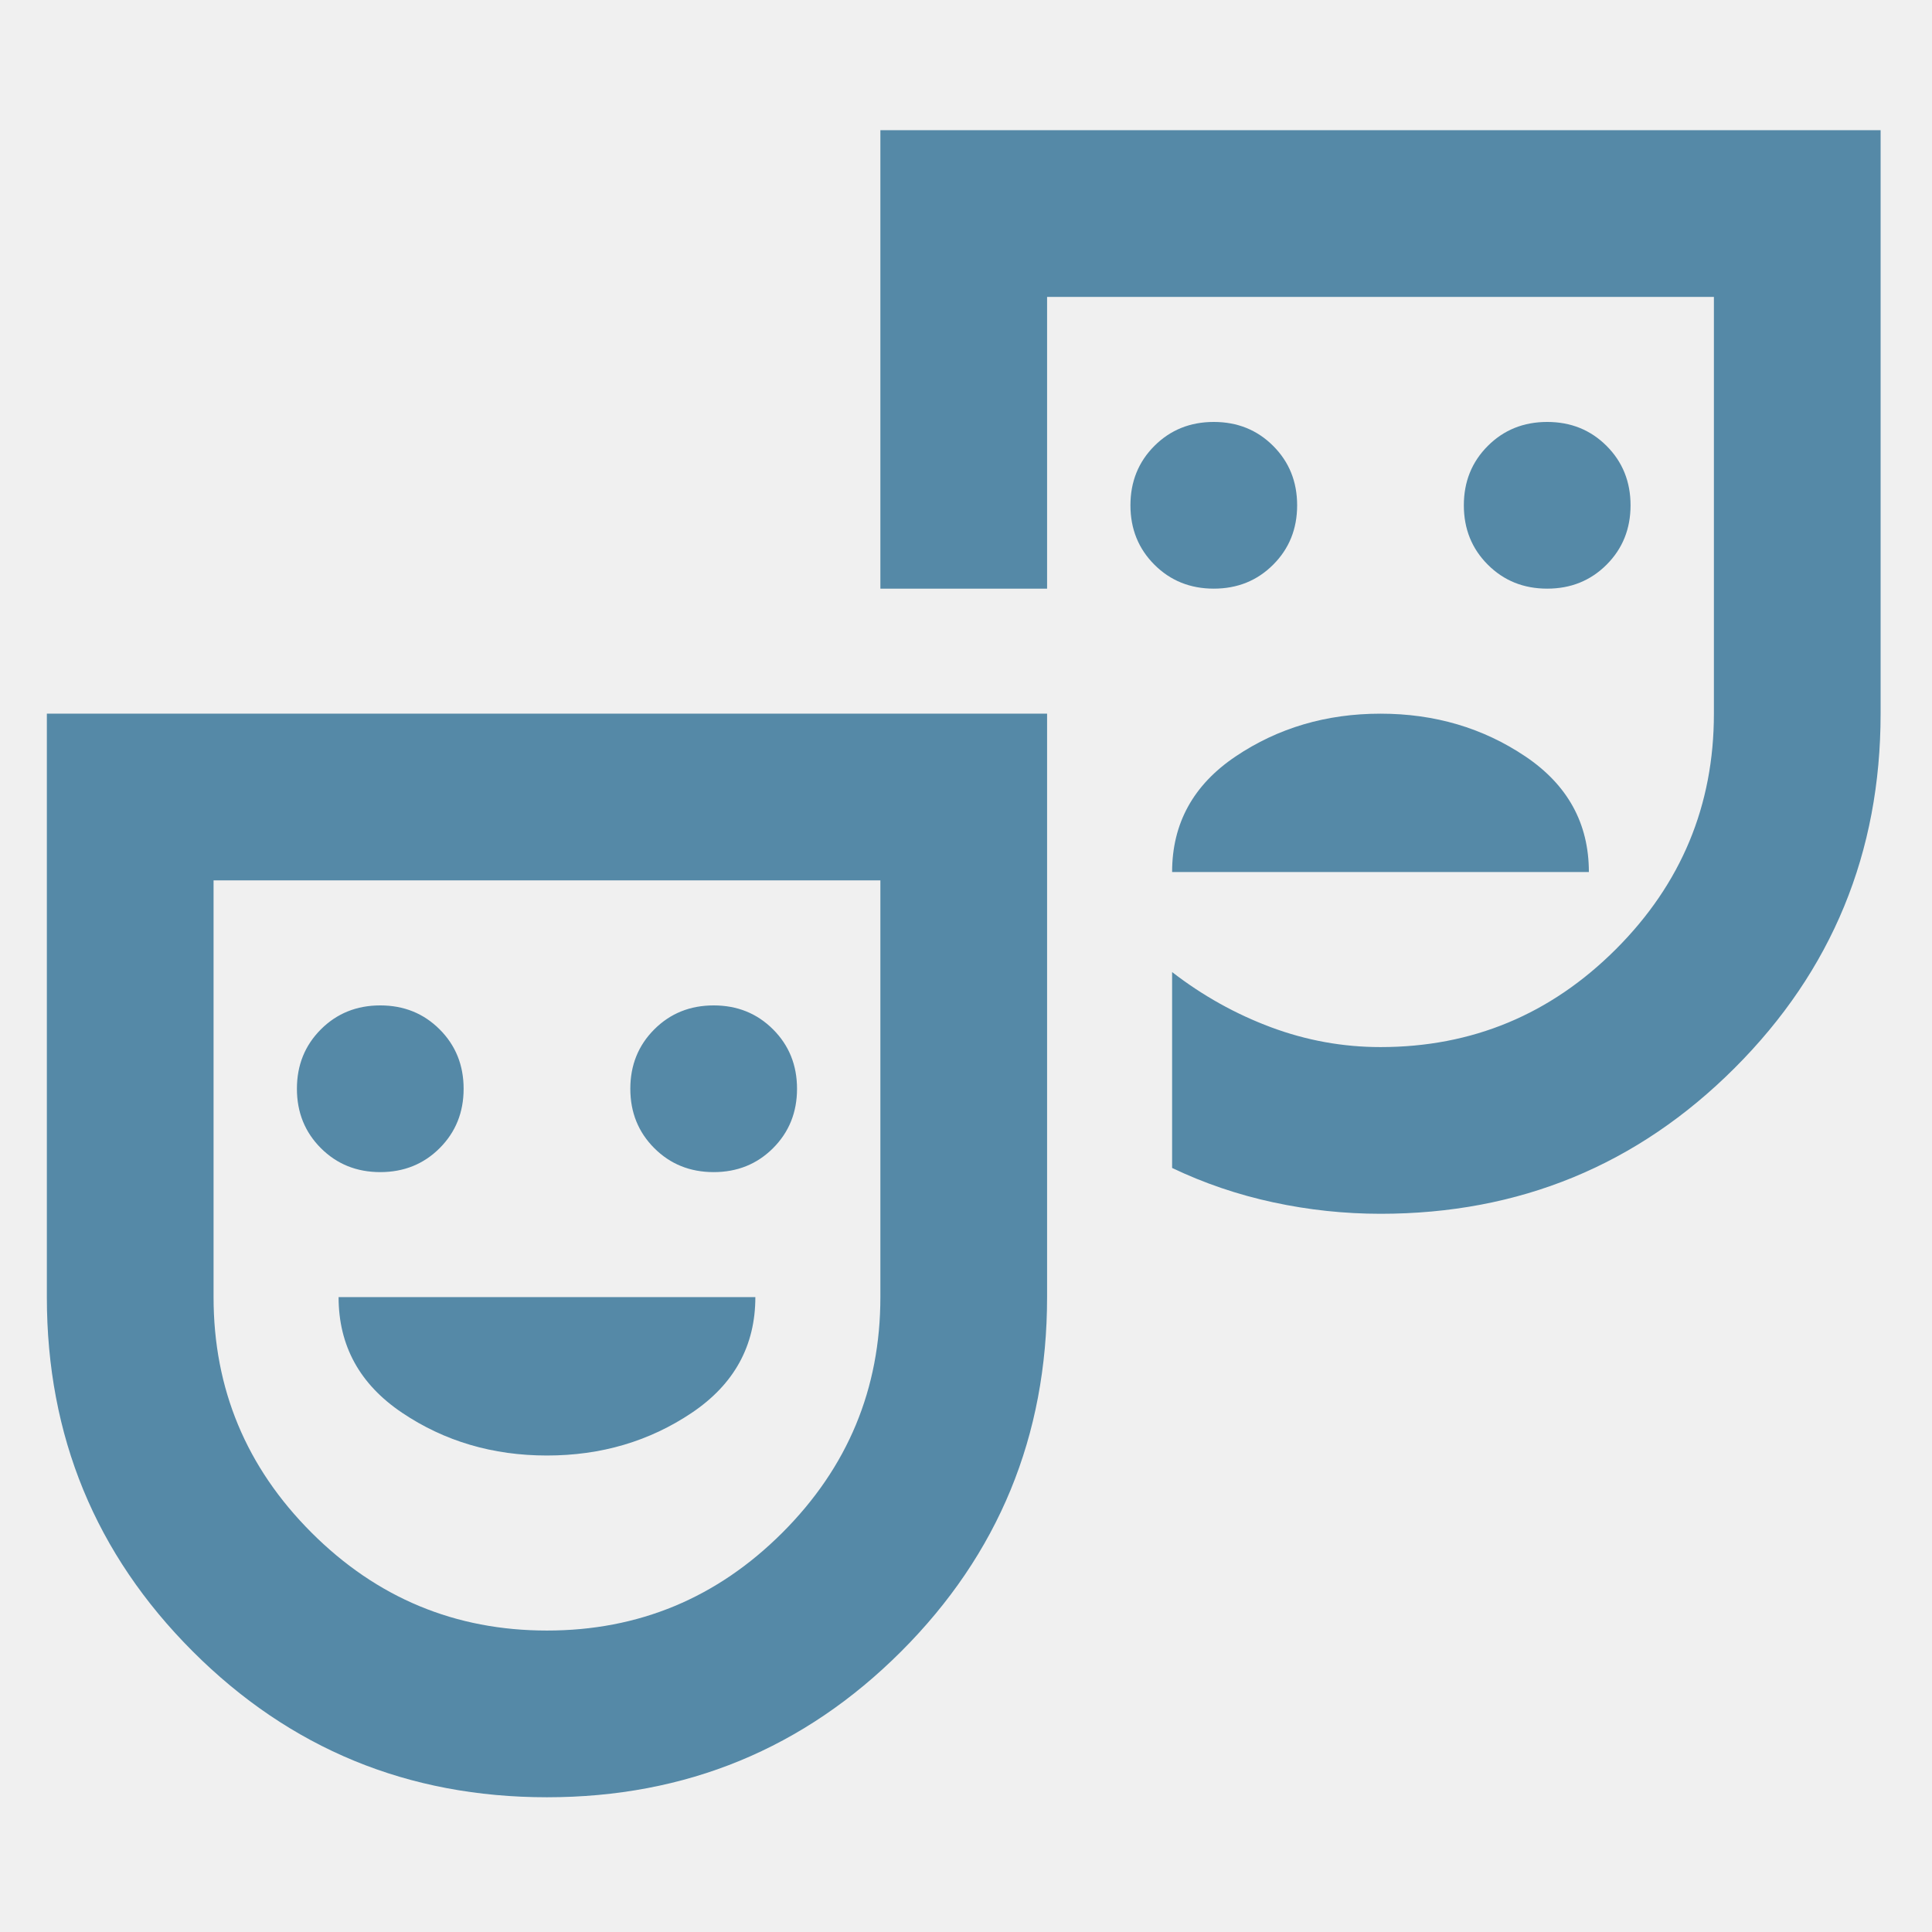
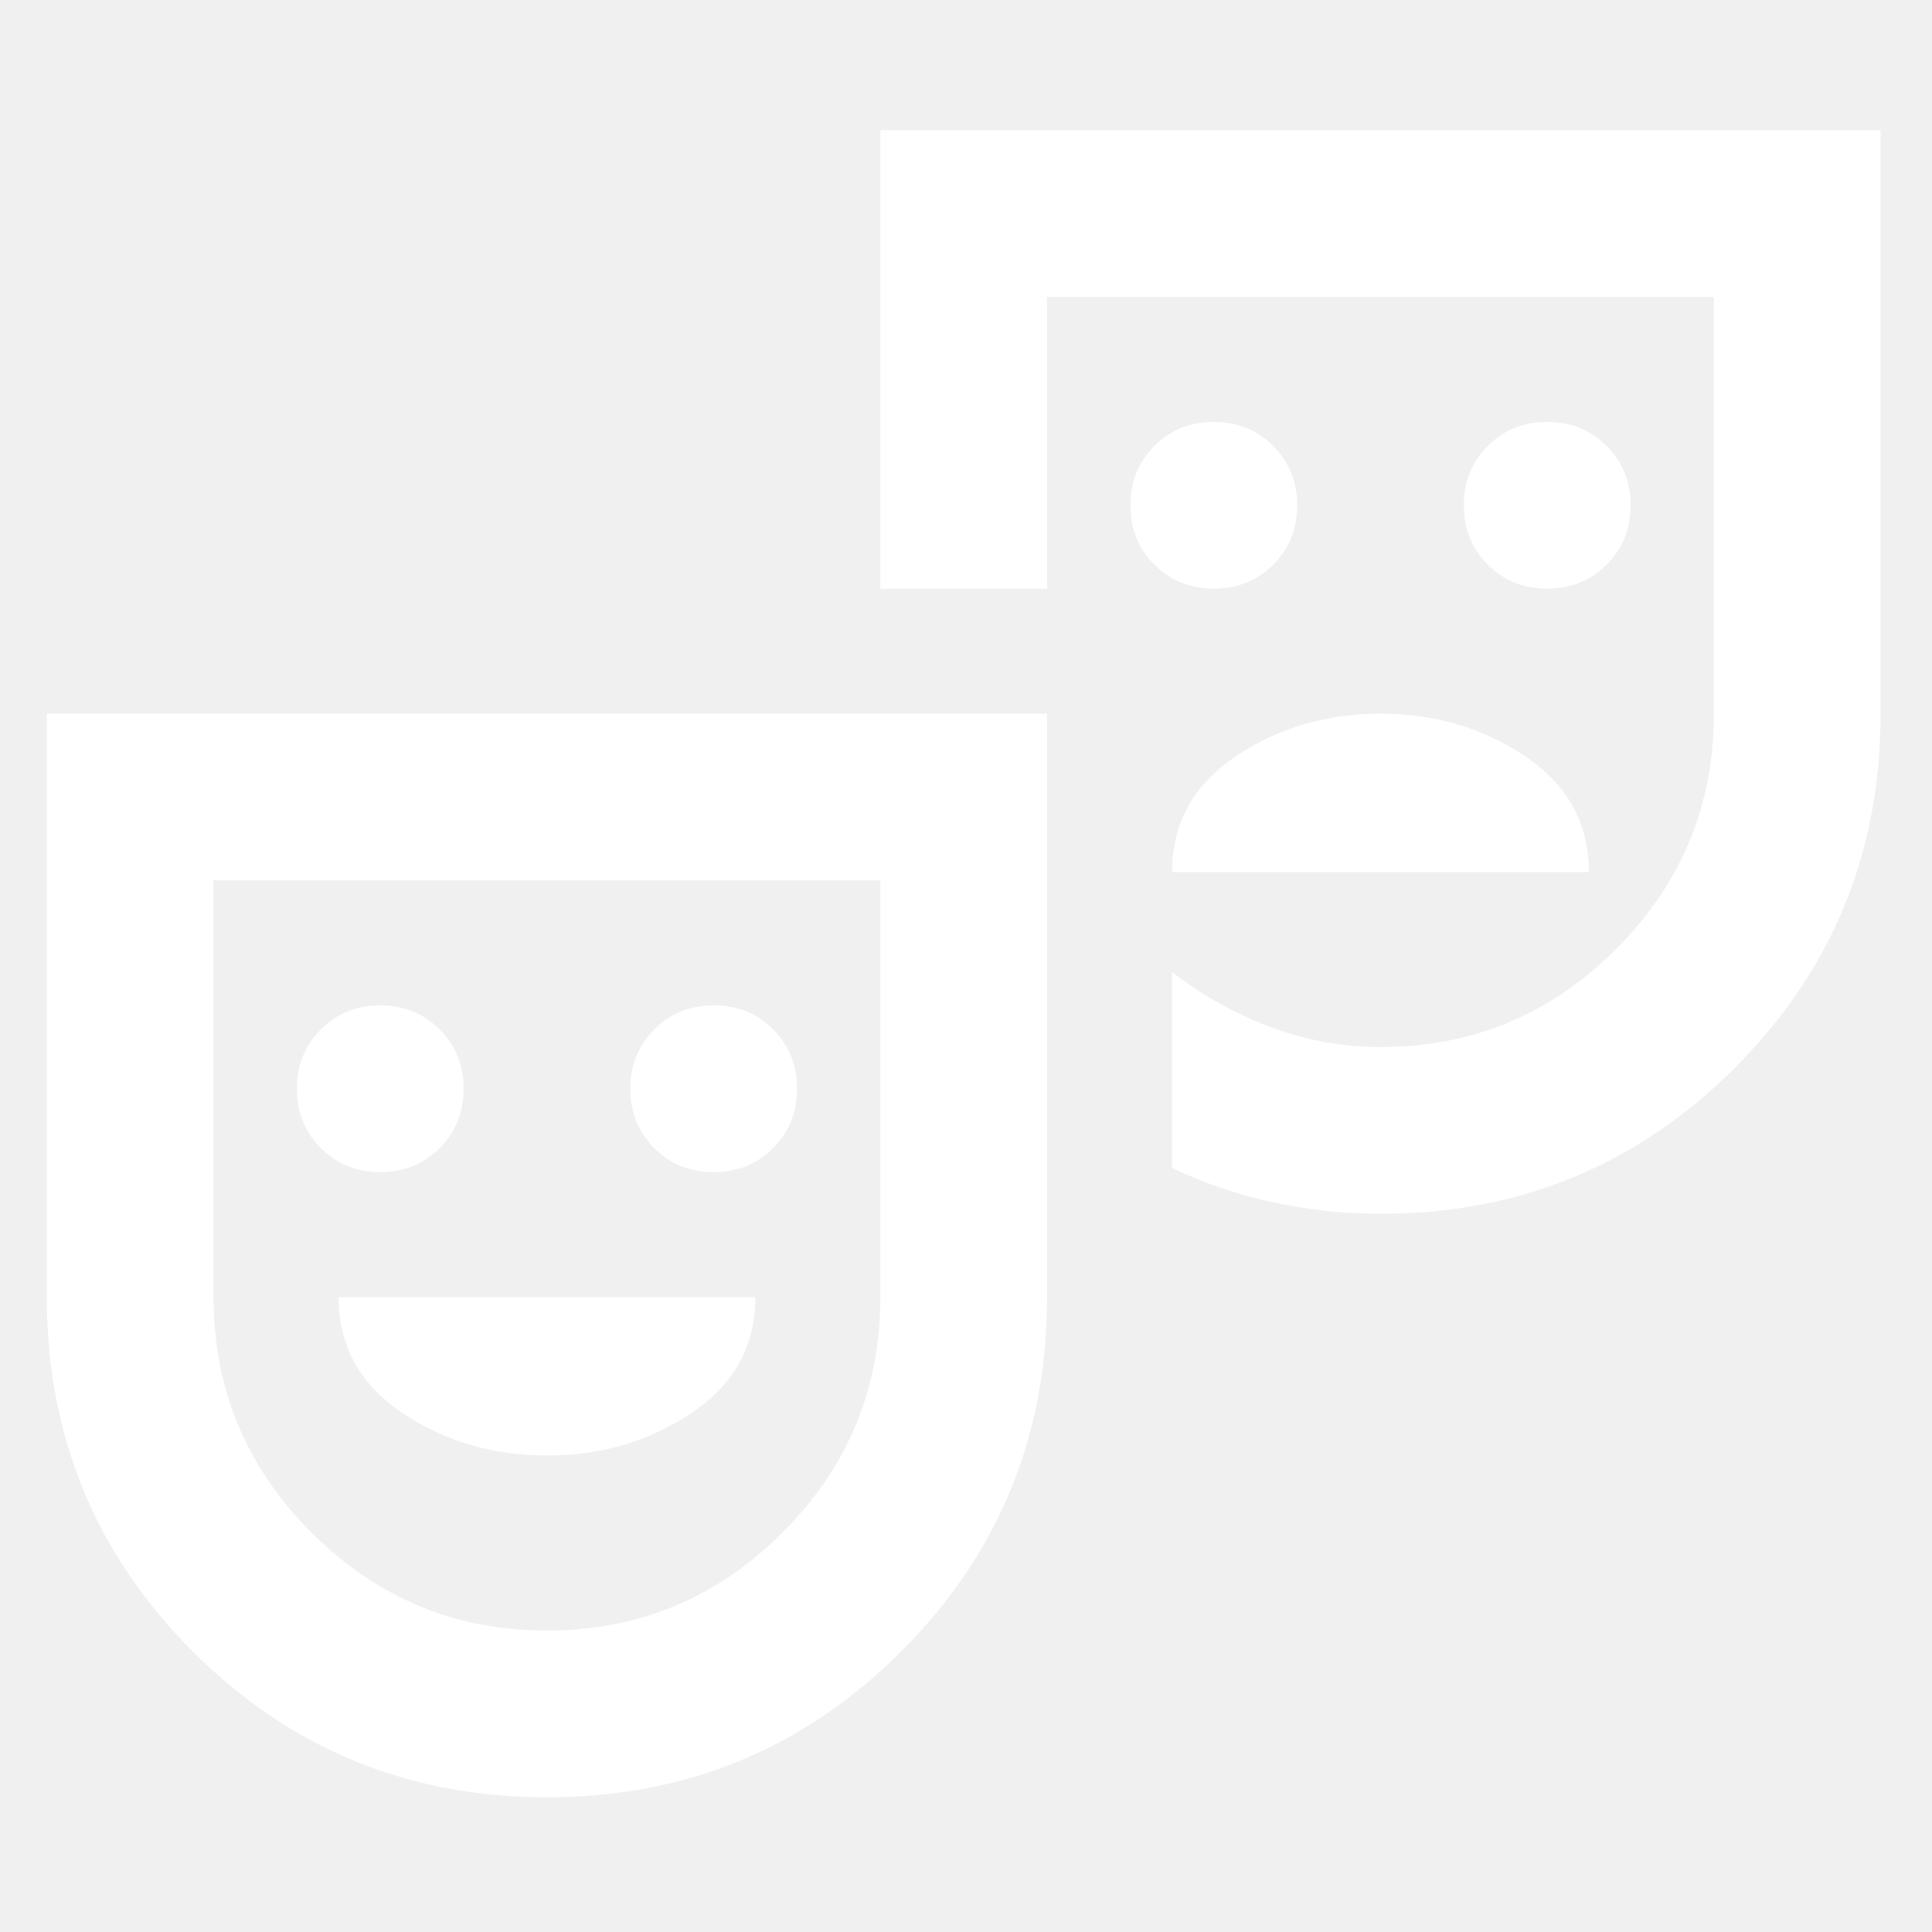
<svg xmlns="http://www.w3.org/2000/svg" width="100%" height="100%" viewBox="0 0 284 284" version="1.1" xml:space="preserve" style="fill-rule:evenodd;clip-rule:evenodd;stroke-linejoin:round;stroke-miterlimit:2;">
-   <path d="M227.435,86.53c3.471,-0 6.381,-1.174 8.73,-3.523c2.348,-2.348 3.522,-5.258 3.522,-8.73c0,-3.471 -1.174,-6.381 -3.522,-8.73c-2.349,-2.348 -5.259,-3.522 -8.73,-3.522c-3.472,-0 -6.382,1.174 -8.73,3.522c-2.349,2.349 -3.523,5.259 -3.523,8.73c0,3.472 1.174,6.382 3.523,8.73c2.348,2.349 5.258,3.523 8.73,3.523Zm-49.011,-0c3.472,-0 6.382,-1.174 8.73,-3.523c2.349,-2.348 3.523,-5.258 3.523,-8.73c0,-3.471 -1.174,-6.381 -3.523,-8.73c-2.348,-2.348 -5.258,-3.522 -8.73,-3.522c-3.471,-0 -6.381,1.174 -8.73,3.522c-2.348,2.349 -3.522,5.259 -3.522,8.73c-0,3.472 1.174,6.382 3.522,8.73c2.349,2.349 5.259,3.523 8.73,3.523Zm-6.126,41.659l61.263,-0c0,-7.148 -3.114,-12.814 -9.342,-17.001c-6.229,-4.186 -13.325,-6.279 -21.289,-6.279c-7.965,-0 -15.061,2.093 -21.289,6.279c-6.229,4.187 -9.343,9.853 -9.343,17.001Zm-91.894,136.004c-20.421,-0 -37.779,-7.148 -52.074,-21.442c-14.295,-14.295 -21.442,-31.653 -21.442,-52.074l0,-85.768l147.031,-0l0,85.768c0,20.421 -7.147,37.779 -21.442,52.074c-14.294,14.294 -31.652,21.442 -52.073,21.442Zm-0,-24.506c13.478,0 25.015,-4.798 34.613,-14.396c9.598,-9.598 14.397,-21.136 14.397,-34.614l0,-61.263l-98.021,0l0,61.263c0,13.478 4.799,25.016 14.397,34.614c9.598,9.598 21.136,14.396 34.614,14.396Zm122.526,-61.263c-5.31,0 -10.568,-0.561 -15.776,-1.684c-5.207,-1.123 -10.159,-2.808 -14.856,-5.054l0,-28.794c4.493,3.471 9.343,6.177 14.55,8.117c5.207,1.94 10.568,2.91 16.082,2.91c13.478,0 25.015,-4.799 34.613,-14.397c9.598,-9.597 14.397,-21.135 14.397,-34.613l0,-61.263l-98.021,-0l0,42.884l-24.505,-0l0,-67.389l147.031,-0l0,85.768c0,20.421 -7.147,37.779 -21.442,52.073c-14.294,14.295 -31.652,21.442 -52.073,21.442Zm-147.032,-6.126c3.472,0 6.382,-1.174 8.73,-3.522c2.349,-2.349 3.523,-5.259 3.523,-8.73c0,-3.472 -1.174,-6.382 -3.523,-8.73c-2.348,-2.349 -5.258,-3.523 -8.73,-3.523c-3.471,-0 -6.381,1.174 -8.73,3.523c-2.348,2.348 -3.522,5.258 -3.522,8.73c-0,3.471 1.174,6.381 3.522,8.73c2.349,2.348 5.259,3.522 8.73,3.522Zm49.011,0c3.471,0 6.381,-1.174 8.73,-3.522c2.348,-2.349 3.522,-5.259 3.522,-8.73c0,-3.472 -1.174,-6.382 -3.522,-8.73c-2.349,-2.349 -5.259,-3.523 -8.73,-3.523c-3.472,-0 -6.382,1.174 -8.73,3.523c-2.349,2.348 -3.523,5.258 -3.523,8.73c0,3.471 1.174,6.381 3.523,8.73c2.348,2.348 5.258,3.522 8.73,3.522Zm-24.505,41.659c7.964,0 15.06,-2.093 21.289,-6.279c6.228,-4.187 9.342,-9.854 9.342,-17.001l-61.263,0c0,7.147 3.114,12.814 9.343,17.001c6.228,4.186 13.324,6.279 21.289,6.279Z" style="fill:#5589a7;fill-rule:nonzero;" />
+   <path d="M227.435,86.53c3.471,-0 6.381,-1.174 8.73,-3.523c2.348,-2.348 3.522,-5.258 3.522,-8.73c0,-3.471 -1.174,-6.381 -3.522,-8.73c-2.349,-2.348 -5.259,-3.522 -8.73,-3.522c-3.472,-0 -6.382,1.174 -8.73,3.522c-2.349,2.349 -3.523,5.259 -3.523,8.73c0,3.472 1.174,6.382 3.523,8.73c2.348,2.349 5.258,3.523 8.73,3.523Zm-49.011,-0c3.472,-0 6.382,-1.174 8.73,-3.523c2.349,-2.348 3.523,-5.258 3.523,-8.73c0,-3.471 -1.174,-6.381 -3.523,-8.73c-2.348,-2.348 -5.258,-3.522 -8.73,-3.522c-3.471,-0 -6.381,1.174 -8.73,3.522c-2.348,2.349 -3.522,5.259 -3.522,8.73c-0,3.472 1.174,6.382 3.522,8.73c2.349,2.349 5.259,3.523 8.73,3.523Zm-6.126,41.659l61.263,-0c0,-7.148 -3.114,-12.814 -9.342,-17.001c-6.229,-4.186 -13.325,-6.279 -21.289,-6.279c-7.965,-0 -15.061,2.093 -21.289,6.279c-6.229,4.187 -9.343,9.853 -9.343,17.001Zm-91.894,136.004c-20.421,-0 -37.779,-7.148 -52.074,-21.442c-14.295,-14.295 -21.442,-31.653 -21.442,-52.074l0,-85.768l147.031,-0l0,85.768c0,20.421 -7.147,37.779 -21.442,52.074c-14.294,14.294 -31.652,21.442 -52.073,21.442Zm-0,-24.506c13.478,0 25.015,-4.798 34.613,-14.396c9.598,-9.598 14.397,-21.136 14.397,-34.614l0,-61.263l-98.021,0l0,61.263c0,13.478 4.799,25.016 14.397,34.614c9.598,9.598 21.136,14.396 34.614,14.396Zm122.526,-61.263c-5.31,0 -10.568,-0.561 -15.776,-1.684c-5.207,-1.123 -10.159,-2.808 -14.856,-5.054l0,-28.794c4.493,3.471 9.343,6.177 14.55,8.117c5.207,1.94 10.568,2.91 16.082,2.91c13.478,0 25.015,-4.799 34.613,-14.397c9.598,-9.597 14.397,-21.135 14.397,-34.613l0,-61.263l-98.021,-0l0,42.884l-24.505,-0l0,-67.389l147.031,-0l0,85.768c0,20.421 -7.147,37.779 -21.442,52.073c-14.294,14.295 -31.652,21.442 -52.073,21.442Zm-147.032,-6.126c3.472,0 6.382,-1.174 8.73,-3.522c2.349,-2.349 3.523,-5.259 3.523,-8.73c0,-3.472 -1.174,-6.382 -3.523,-8.73c-2.348,-2.349 -5.258,-3.523 -8.73,-3.523c-3.471,-0 -6.381,1.174 -8.73,3.523c-2.348,2.348 -3.522,5.258 -3.522,8.73c-0,3.471 1.174,6.381 3.522,8.73c2.349,2.348 5.259,3.522 8.73,3.522Zm49.011,0c3.471,0 6.381,-1.174 8.73,-3.522c2.348,-2.349 3.522,-5.259 3.522,-8.73c0,-3.472 -1.174,-6.382 -3.522,-8.73c-2.349,-2.349 -5.259,-3.523 -8.73,-3.523c-3.472,-0 -6.382,1.174 -8.73,3.523c-2.349,2.348 -3.523,5.258 -3.523,8.73c0,3.471 1.174,6.381 3.523,8.73c2.348,2.348 5.258,3.522 8.73,3.522Zm-24.505,41.659c7.964,0 15.06,-2.093 21.289,-6.279c6.228,-4.187 9.342,-9.854 9.342,-17.001l-61.263,0c0,7.147 3.114,12.814 9.343,17.001c6.228,4.186 13.324,6.279 21.289,6.279Z" style="fill:#FFF;fill-rule:nonzero;" />
</svg>
